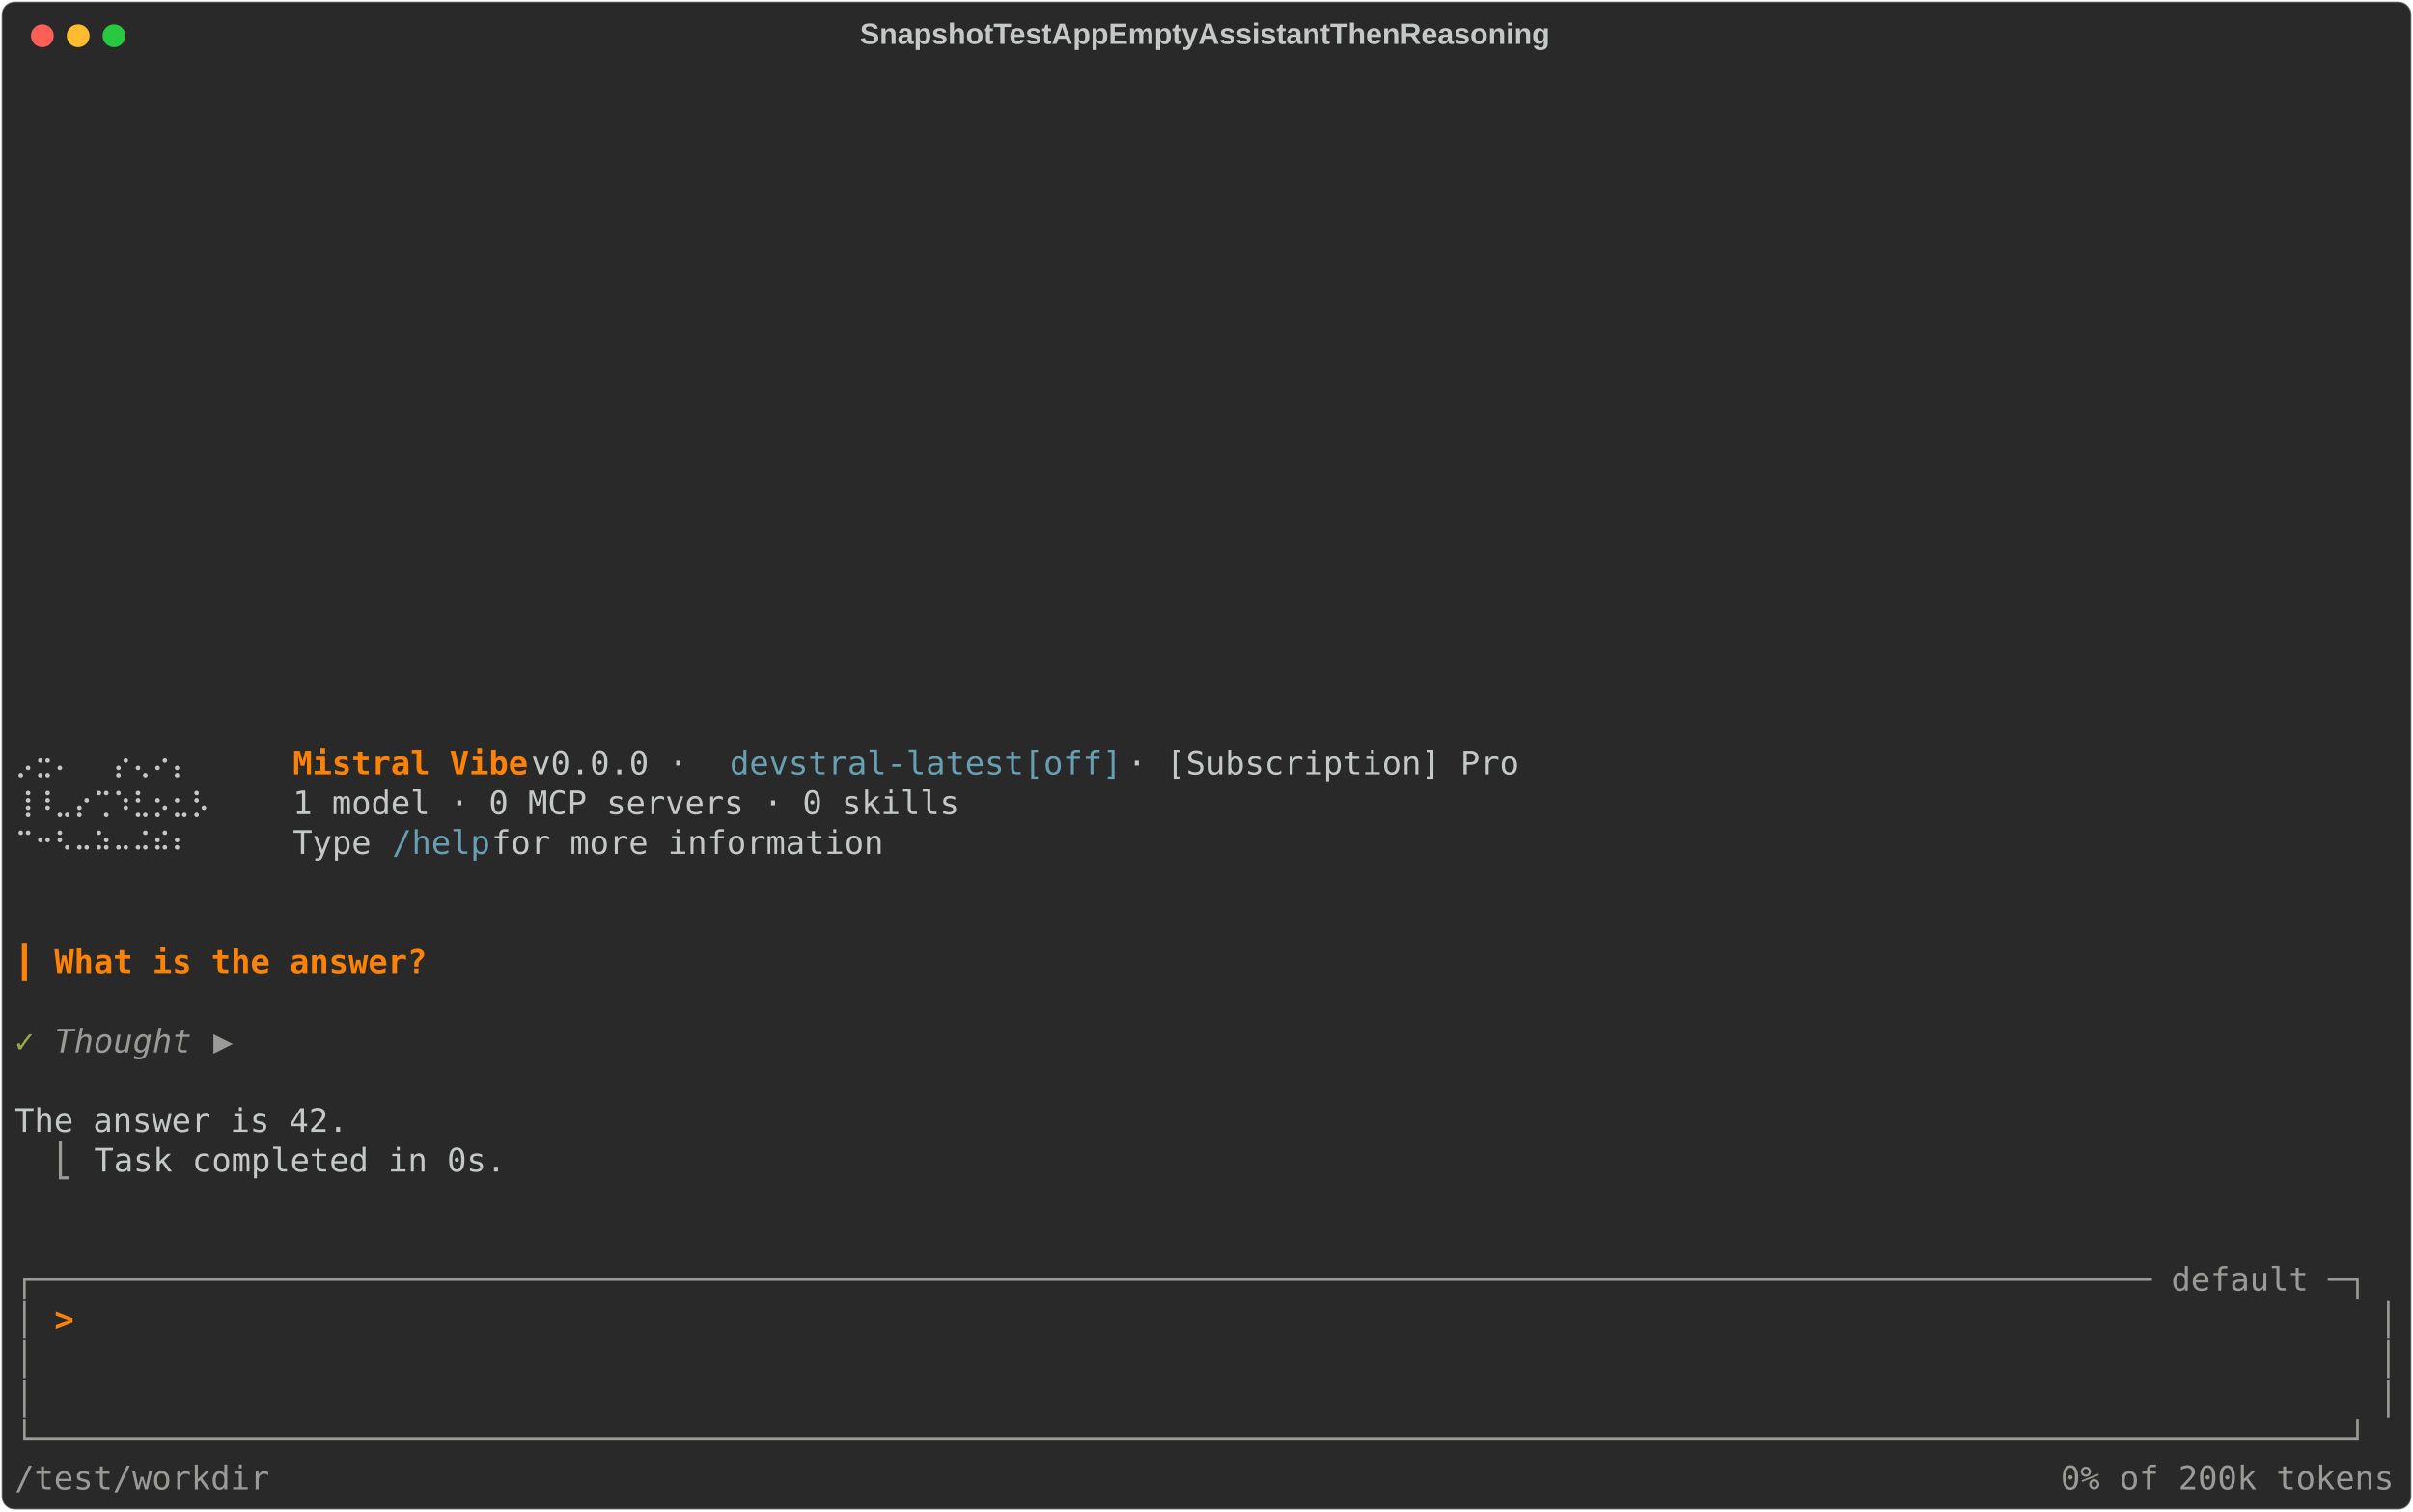
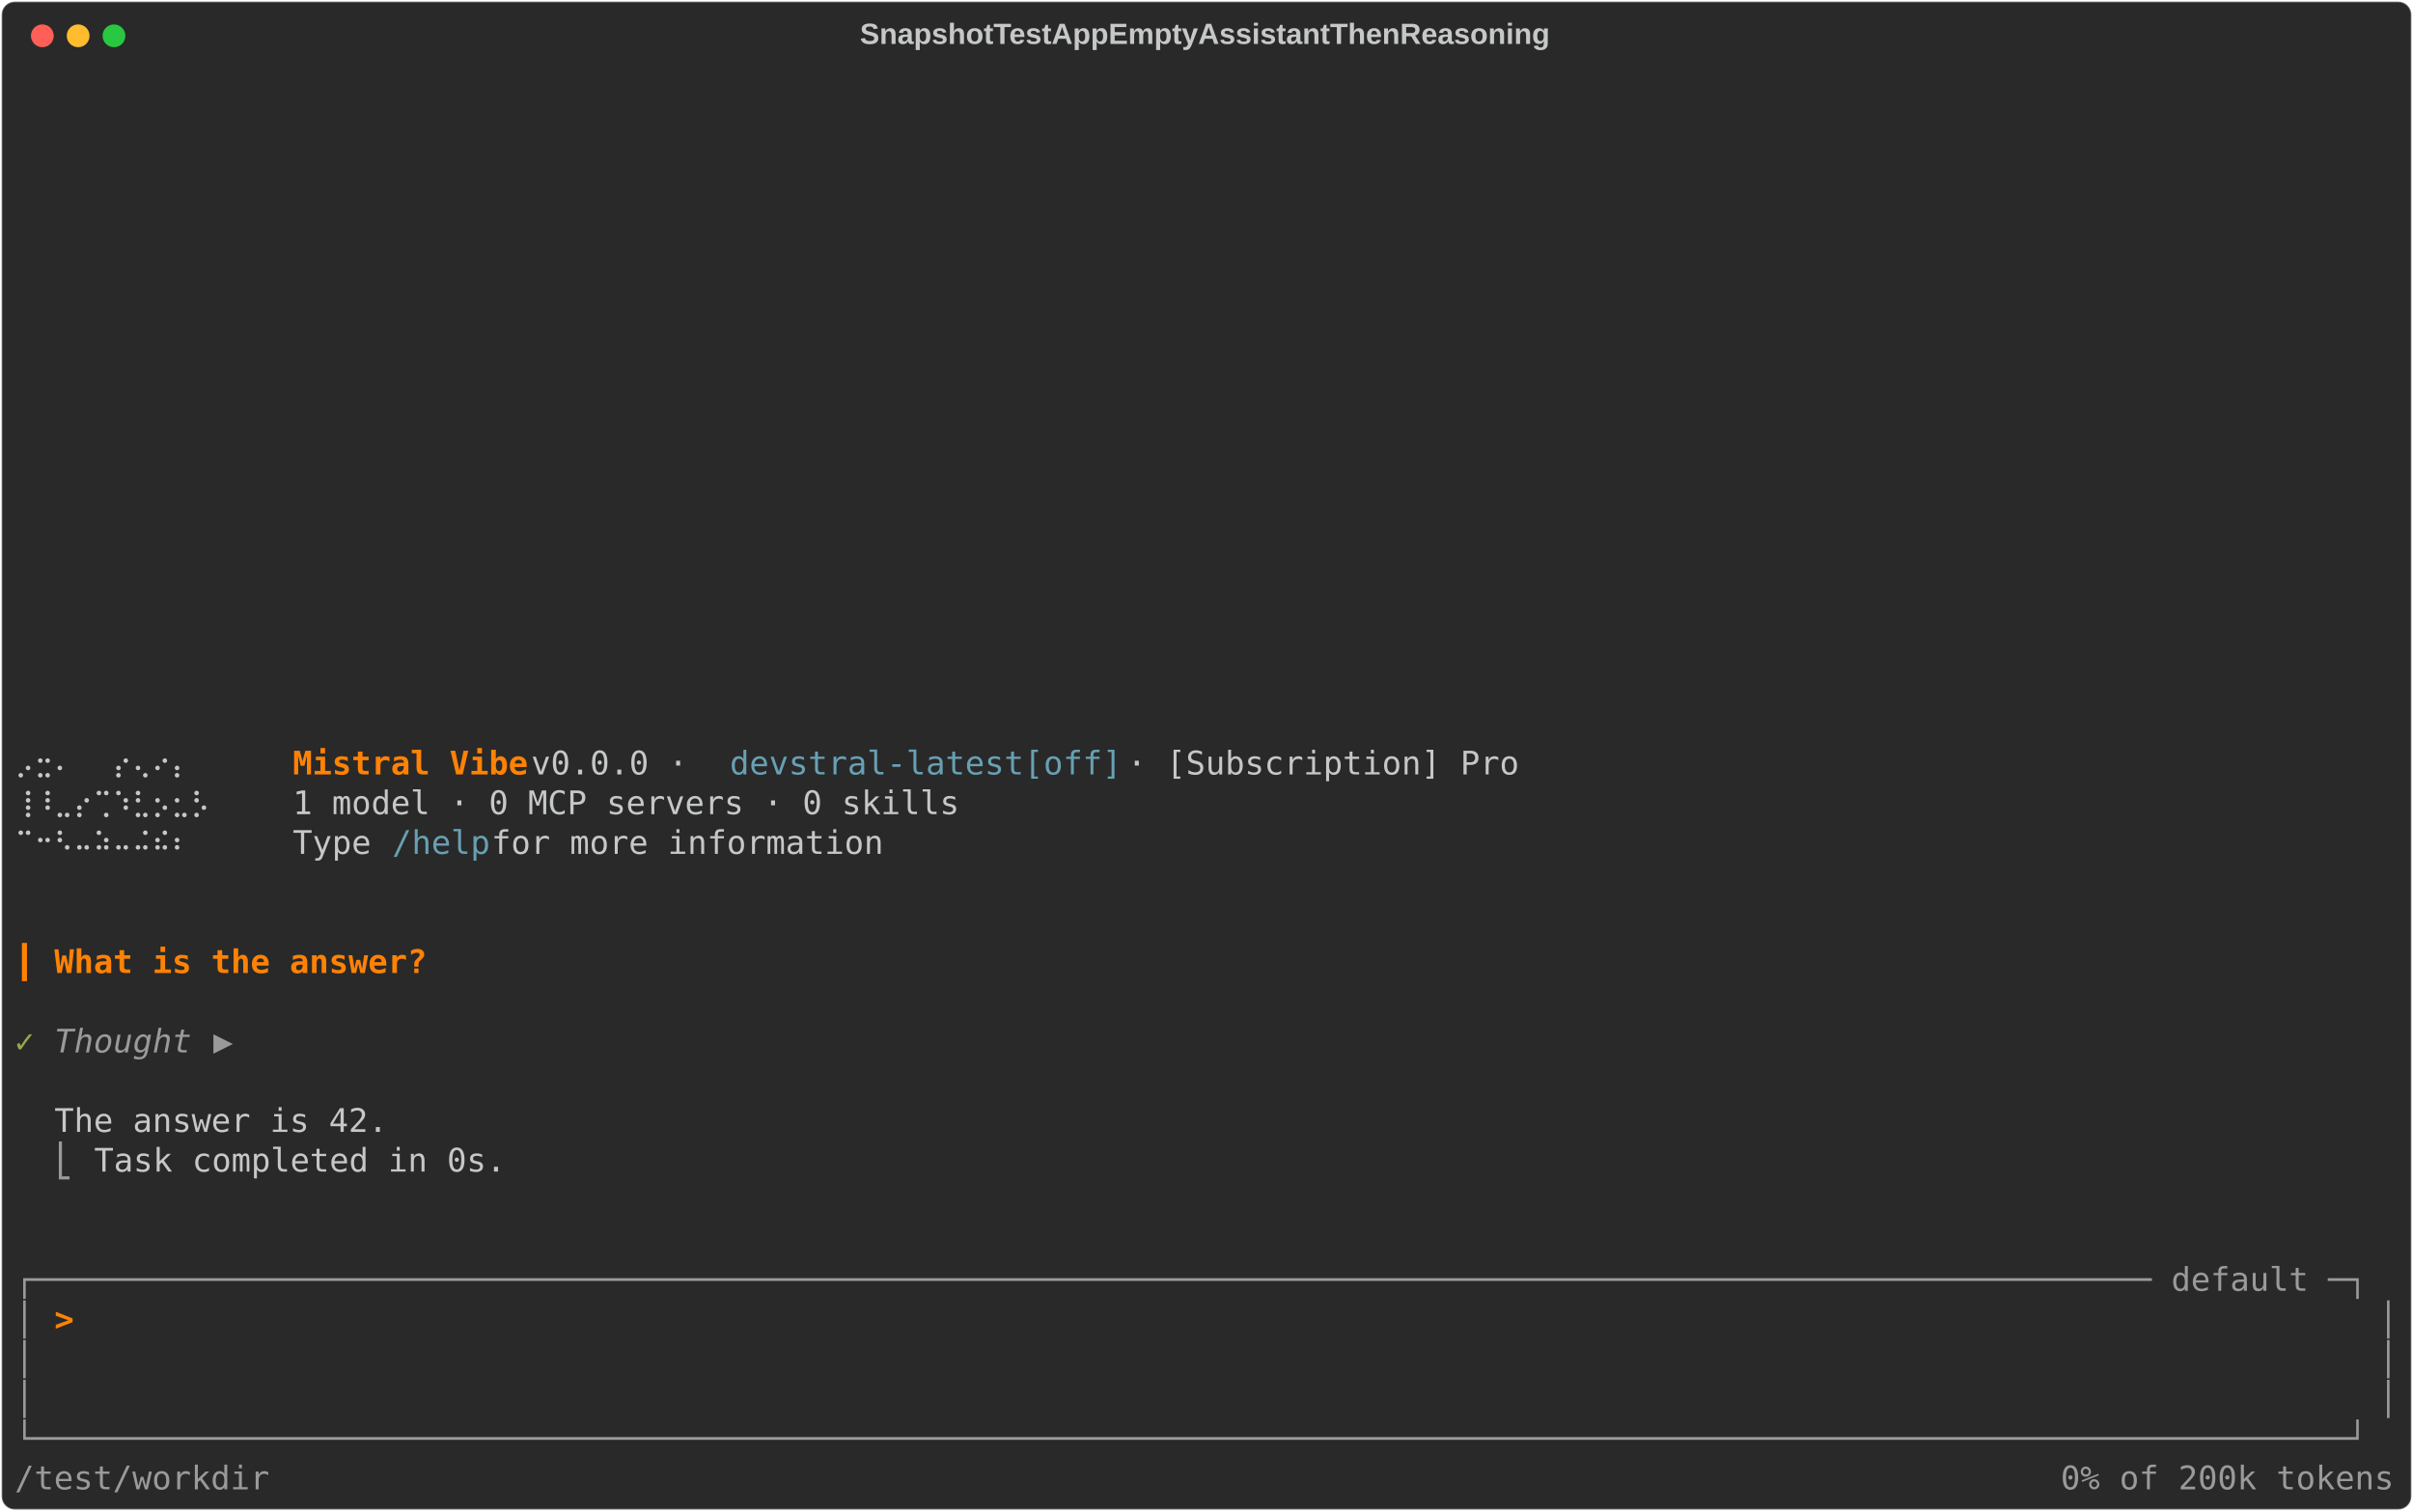
<svg xmlns="http://www.w3.org/2000/svg" class="rich-terminal" viewBox="0 0 1482 928.4">
  <style>

    @font-face {
        font-family: "Fira Code";
        src: local("FiraCode-Regular"),
                url("https://cdnjs.cloudflare.com/ajax/libs/firacode/6.2.0/woff2/FiraCode-Regular.woff2") format("woff2"),
                url("https://cdnjs.cloudflare.com/ajax/libs/firacode/6.2.0/woff/FiraCode-Regular.woff") format("woff");
        font-style: normal;
        font-weight: 400;
    }
    @font-face {
        font-family: "Fira Code";
        src: local("FiraCode-Bold"),
                url("https://cdnjs.cloudflare.com/ajax/libs/firacode/6.2.0/woff2/FiraCode-Bold.woff2") format("woff2"),
                url("https://cdnjs.cloudflare.com/ajax/libs/firacode/6.2.0/woff/FiraCode-Bold.woff") format("woff");
        font-style: bold;
        font-weight: 700;
    }

    .terminal-matrix {
        font-family: Fira Code, monospace;
        font-size: 20px;
        line-height: 24.4px;
        font-variant-east-asian: full-width;
    }

    .terminal-title {
        font-size: 18px;
        font-weight: bold;
        font-family: arial;
    }

    .terminal-r1 { fill: #c5c8c6 }
.terminal-r2 { fill: #ff8205;font-weight: bold }
.terminal-r3 { fill: #68a0b3 }
.terminal-r4 { fill: #ff8205 }
.terminal-r5 { fill: #98a84b }
.terminal-r6 { fill: #9a9b99;font-style: italic; }
.terminal-r7 { fill: #9a9b99 }
    </style>
  <defs>
    <clipPath id="terminal-clip-terminal">
      <rect x="0" y="0" width="1463.0" height="877.4" />
    </clipPath>
    <clipPath id="terminal-line-0">
      <rect x="0" y="1.5" width="1464" height="24.65" />
    </clipPath>
    <clipPath id="terminal-line-1">
      <rect x="0" y="25.9" width="1464" height="24.65" />
    </clipPath>
    <clipPath id="terminal-line-2">
      <rect x="0" y="50.3" width="1464" height="24.65" />
    </clipPath>
    <clipPath id="terminal-line-3">
      <rect x="0" y="74.7" width="1464" height="24.65" />
    </clipPath>
    <clipPath id="terminal-line-4">
      <rect x="0" y="99.1" width="1464" height="24.65" />
    </clipPath>
    <clipPath id="terminal-line-5">
      <rect x="0" y="123.5" width="1464" height="24.65" />
    </clipPath>
    <clipPath id="terminal-line-6">
      <rect x="0" y="147.9" width="1464" height="24.65" />
    </clipPath>
    <clipPath id="terminal-line-7">
      <rect x="0" y="172.3" width="1464" height="24.65" />
    </clipPath>
    <clipPath id="terminal-line-8">
      <rect x="0" y="196.7" width="1464" height="24.65" />
    </clipPath>
    <clipPath id="terminal-line-9">
      <rect x="0" y="221.1" width="1464" height="24.65" />
    </clipPath>
    <clipPath id="terminal-line-10">
      <rect x="0" y="245.5" width="1464" height="24.65" />
    </clipPath>
    <clipPath id="terminal-line-11">
      <rect x="0" y="269.9" width="1464" height="24.65" />
    </clipPath>
    <clipPath id="terminal-line-12">
      <rect x="0" y="294.3" width="1464" height="24.65" />
    </clipPath>
    <clipPath id="terminal-line-13">
      <rect x="0" y="318.7" width="1464" height="24.65" />
    </clipPath>
    <clipPath id="terminal-line-14">
      <rect x="0" y="343.1" width="1464" height="24.65" />
    </clipPath>
    <clipPath id="terminal-line-15">
      <rect x="0" y="367.5" width="1464" height="24.65" />
    </clipPath>
    <clipPath id="terminal-line-16">
      <rect x="0" y="391.9" width="1464" height="24.65" />
    </clipPath>
    <clipPath id="terminal-line-17">
      <rect x="0" y="416.3" width="1464" height="24.65" />
    </clipPath>
    <clipPath id="terminal-line-18">
      <rect x="0" y="440.7" width="1464" height="24.65" />
    </clipPath>
    <clipPath id="terminal-line-19">
      <rect x="0" y="465.1" width="1464" height="24.65" />
    </clipPath>
    <clipPath id="terminal-line-20">
      <rect x="0" y="489.5" width="1464" height="24.65" />
    </clipPath>
    <clipPath id="terminal-line-21">
      <rect x="0" y="513.9" width="1464" height="24.65" />
    </clipPath>
    <clipPath id="terminal-line-22">
      <rect x="0" y="538.3" width="1464" height="24.65" />
    </clipPath>
    <clipPath id="terminal-line-23">
      <rect x="0" y="562.7" width="1464" height="24.65" />
    </clipPath>
    <clipPath id="terminal-line-24">
      <rect x="0" y="587.1" width="1464" height="24.65" />
    </clipPath>
    <clipPath id="terminal-line-25">
      <rect x="0" y="611.5" width="1464" height="24.65" />
    </clipPath>
    <clipPath id="terminal-line-26">
      <rect x="0" y="635.9" width="1464" height="24.65" />
    </clipPath>
    <clipPath id="terminal-line-27">
      <rect x="0" y="660.3" width="1464" height="24.65" />
    </clipPath>
    <clipPath id="terminal-line-28">
      <rect x="0" y="684.7" width="1464" height="24.65" />
    </clipPath>
    <clipPath id="terminal-line-29">
      <rect x="0" y="709.1" width="1464" height="24.65" />
    </clipPath>
    <clipPath id="terminal-line-30">
      <rect x="0" y="733.5" width="1464" height="24.65" />
    </clipPath>
    <clipPath id="terminal-line-31">
      <rect x="0" y="757.9" width="1464" height="24.65" />
    </clipPath>
    <clipPath id="terminal-line-32">
      <rect x="0" y="782.3" width="1464" height="24.65" />
    </clipPath>
    <clipPath id="terminal-line-33">
      <rect x="0" y="806.7" width="1464" height="24.65" />
    </clipPath>
    <clipPath id="terminal-line-34">
      <rect x="0" y="831.1" width="1464" height="24.65" />
    </clipPath>
  </defs>
  <rect fill="#292929" stroke="rgba(255,255,255,0.35)" stroke-width="1" x="1" y="1" width="1480" height="926.4" rx="8" />
  <text class="terminal-title" fill="#c5c8c6" text-anchor="middle" x="740" y="27">SnapshotTestAppEmptyAssistantThenReasoning</text>
  <g transform="translate(26,22)">
    <circle cx="0" cy="0" r="7" fill="#ff5f57" />
    <circle cx="22" cy="0" r="7" fill="#febc2e" />
    <circle cx="44" cy="0" r="7" fill="#28c840" />
  </g>
  <g transform="translate(9, 41)" clip-path="url(#terminal-clip-terminal)">
    <g class="terminal-matrix">
      <text class="terminal-r1" x="1464" y="20" textLength="12.2" clip-path="url(#terminal-line-0)">
</text>
      <text class="terminal-r1" x="1464" y="44.4" textLength="12.2" clip-path="url(#terminal-line-1)">
</text>
      <text class="terminal-r1" x="1464" y="68.8" textLength="12.2" clip-path="url(#terminal-line-2)">
</text>
      <text class="terminal-r1" x="1464" y="93.2" textLength="12.2" clip-path="url(#terminal-line-3)">
</text>
      <text class="terminal-r1" x="1464" y="117.6" textLength="12.2" clip-path="url(#terminal-line-4)">
</text>
      <text class="terminal-r1" x="1464" y="142" textLength="12.2" clip-path="url(#terminal-line-5)">
</text>
      <text class="terminal-r1" x="1464" y="166.4" textLength="12.2" clip-path="url(#terminal-line-6)">
</text>
      <text class="terminal-r1" x="1464" y="190.8" textLength="12.2" clip-path="url(#terminal-line-7)">
</text>
      <text class="terminal-r1" x="1464" y="215.2" textLength="12.2" clip-path="url(#terminal-line-8)">
</text>
      <text class="terminal-r1" x="1464" y="239.6" textLength="12.2" clip-path="url(#terminal-line-9)">
</text>
      <text class="terminal-r1" x="1464" y="264" textLength="12.2" clip-path="url(#terminal-line-10)">
</text>
      <text class="terminal-r1" x="1464" y="288.4" textLength="12.2" clip-path="url(#terminal-line-11)">
</text>
      <text class="terminal-r1" x="1464" y="312.8" textLength="12.2" clip-path="url(#terminal-line-12)">
</text>
      <text class="terminal-r1" x="1464" y="337.2" textLength="12.2" clip-path="url(#terminal-line-13)">
</text>
      <text class="terminal-r1" x="1464" y="361.6" textLength="12.2" clip-path="url(#terminal-line-14)">
</text>
      <text class="terminal-r1" x="1464" y="386" textLength="12.2" clip-path="url(#terminal-line-15)">
</text>
      <text class="terminal-r1" x="1464" y="410.4" textLength="12.2" clip-path="url(#terminal-line-16)">
</text>
      <text class="terminal-r1" x="0" y="434.8" textLength="134.2" clip-path="url(#terminal-line-17)">  ⡠⣒⠄  ⡔⢄⠔⡄</text>
      <text class="terminal-r2" x="170.8" y="434.8" textLength="146.4" clip-path="url(#terminal-line-17)">Mistral Vibe</text>
      <text class="terminal-r1" x="317.2" y="434.8" textLength="122" clip-path="url(#terminal-line-17)"> v0.0.0 · </text>
      <text class="terminal-r3" x="439.2" y="434.8" textLength="244" clip-path="url(#terminal-line-17)">devstral-latest[off]</text>
      <text class="terminal-r1" x="683.2" y="434.8" textLength="256.2" clip-path="url(#terminal-line-17)"> · [Subscription] Pro</text>
      <text class="terminal-r1" x="1464" y="434.8" textLength="12.2" clip-path="url(#terminal-line-17)">
</text>
      <text class="terminal-r1" x="0" y="459.2" textLength="134.2" clip-path="url(#terminal-line-18)"> ⢸⠸⣀⡔⢉⠱⣃⡢⣂⡣</text>
      <text class="terminal-r1" x="170.8" y="459.2" textLength="414.8" clip-path="url(#terminal-line-18)">1 model · 0 MCP servers · 0 skills</text>
      <text class="terminal-r1" x="1464" y="459.2" textLength="12.2" clip-path="url(#terminal-line-18)">
</text>
      <text class="terminal-r1" x="0" y="483.6" textLength="134.2" clip-path="url(#terminal-line-19)">  ⠉⠒⠣⠤⠵⠤⠬⠮⠆</text>
      <text class="terminal-r1" x="170.8" y="483.6" textLength="61" clip-path="url(#terminal-line-19)">Type </text>
      <text class="terminal-r3" x="231.8" y="483.6" textLength="61" clip-path="url(#terminal-line-19)">/help</text>
      <text class="terminal-r1" x="292.8" y="483.6" textLength="256.2" clip-path="url(#terminal-line-19)"> for more information</text>
      <text class="terminal-r1" x="1464" y="483.6" textLength="12.2" clip-path="url(#terminal-line-19)">
</text>
      <text class="terminal-r1" x="1464" y="508" textLength="12.2" clip-path="url(#terminal-line-20)">
</text>
      <text class="terminal-r1" x="1464" y="532.4" textLength="12.2" clip-path="url(#terminal-line-21)">
</text>
      <text class="terminal-r4" x="0" y="556.8" textLength="12.2" clip-path="url(#terminal-line-22)">┃</text>
      <text class="terminal-r2" x="24.4" y="556.8" textLength="231.8" clip-path="url(#terminal-line-22)">What is the answer?</text>
      <text class="terminal-r1" x="1464" y="556.8" textLength="12.2" clip-path="url(#terminal-line-22)">
</text>
      <text class="terminal-r1" x="1464" y="581.2" textLength="12.2" clip-path="url(#terminal-line-23)">
</text>
      <text class="terminal-r5" x="0" y="605.6" textLength="12.2" clip-path="url(#terminal-line-24)">✓</text>
      <text class="terminal-r6" x="24.4" y="605.6" textLength="85.4" clip-path="url(#terminal-line-24)">Thought</text>
      <text class="terminal-r6" x="122" y="605.6" textLength="12.2" clip-path="url(#terminal-line-24)">▶</text>
      <text class="terminal-r1" x="1464" y="605.6" textLength="12.2" clip-path="url(#terminal-line-24)">
</text>
      <text class="terminal-r1" x="1464" y="630" textLength="12.2" clip-path="url(#terminal-line-25)">
</text>
-       <text class="terminal-r1" x="0" y="654.4" textLength="207.4" clip-path="url(#terminal-line-26)">The answer is 42.</text>
+       <text class="terminal-r1" x="24.4" y="654.4" textLength="207.4" clip-path="url(#terminal-line-26)">The answer is 42.</text>
      <text class="terminal-r1" x="1464" y="654.4" textLength="12.2" clip-path="url(#terminal-line-26)">
</text>
      <text class="terminal-r7" x="24.4" y="678.8" textLength="12.2" clip-path="url(#terminal-line-27)">⎣</text>
      <text class="terminal-r1" x="48.8" y="678.8" textLength="256.2" clip-path="url(#terminal-line-27)">Task completed in 0s.</text>
      <text class="terminal-r1" x="1464" y="678.8" textLength="12.2" clip-path="url(#terminal-line-27)">
</text>
      <text class="terminal-r1" x="1464" y="703.2" textLength="12.2" clip-path="url(#terminal-line-28)">
</text>
      <text class="terminal-r1" x="1464" y="727.6" textLength="12.2" clip-path="url(#terminal-line-29)">
</text>
      <text class="terminal-r7" x="0" y="752" textLength="1464" clip-path="url(#terminal-line-30)">┌──────────────────────────────────────────────────────────────────────────────────────────────────────────── default ─┐</text>
      <text class="terminal-r1" x="1464" y="752" textLength="12.2" clip-path="url(#terminal-line-30)">
</text>
      <text class="terminal-r7" x="0" y="776.4" textLength="12.2" clip-path="url(#terminal-line-31)">│</text>
      <text class="terminal-r2" x="24.4" y="776.4" textLength="12.2" clip-path="url(#terminal-line-31)">&gt;</text>
      <text class="terminal-r7" x="1451.8" y="776.4" textLength="12.2" clip-path="url(#terminal-line-31)">│</text>
      <text class="terminal-r1" x="1464" y="776.4" textLength="12.2" clip-path="url(#terminal-line-31)">
</text>
      <text class="terminal-r7" x="0" y="800.8" textLength="12.2" clip-path="url(#terminal-line-32)">│</text>
      <text class="terminal-r7" x="1451.8" y="800.8" textLength="12.2" clip-path="url(#terminal-line-32)">│</text>
      <text class="terminal-r1" x="1464" y="800.8" textLength="12.2" clip-path="url(#terminal-line-32)">
</text>
      <text class="terminal-r7" x="0" y="825.2" textLength="12.2" clip-path="url(#terminal-line-33)">│</text>
      <text class="terminal-r7" x="1451.8" y="825.2" textLength="12.2" clip-path="url(#terminal-line-33)">│</text>
      <text class="terminal-r1" x="1464" y="825.2" textLength="12.2" clip-path="url(#terminal-line-33)">
</text>
      <text class="terminal-r7" x="0" y="849.6" textLength="1464" clip-path="url(#terminal-line-34)">└──────────────────────────────────────────────────────────────────────────────────────────────────────────────────────┘</text>
      <text class="terminal-r1" x="1464" y="849.6" textLength="12.2" clip-path="url(#terminal-line-34)">
</text>
      <text class="terminal-r7" x="0" y="874" textLength="158.6" clip-path="url(#terminal-line-35)">/test/workdir</text>
      <text class="terminal-r7" x="1256.6" y="874" textLength="207.4" clip-path="url(#terminal-line-35)">0% of 200k tokens</text>
    </g>
  </g>
</svg>
